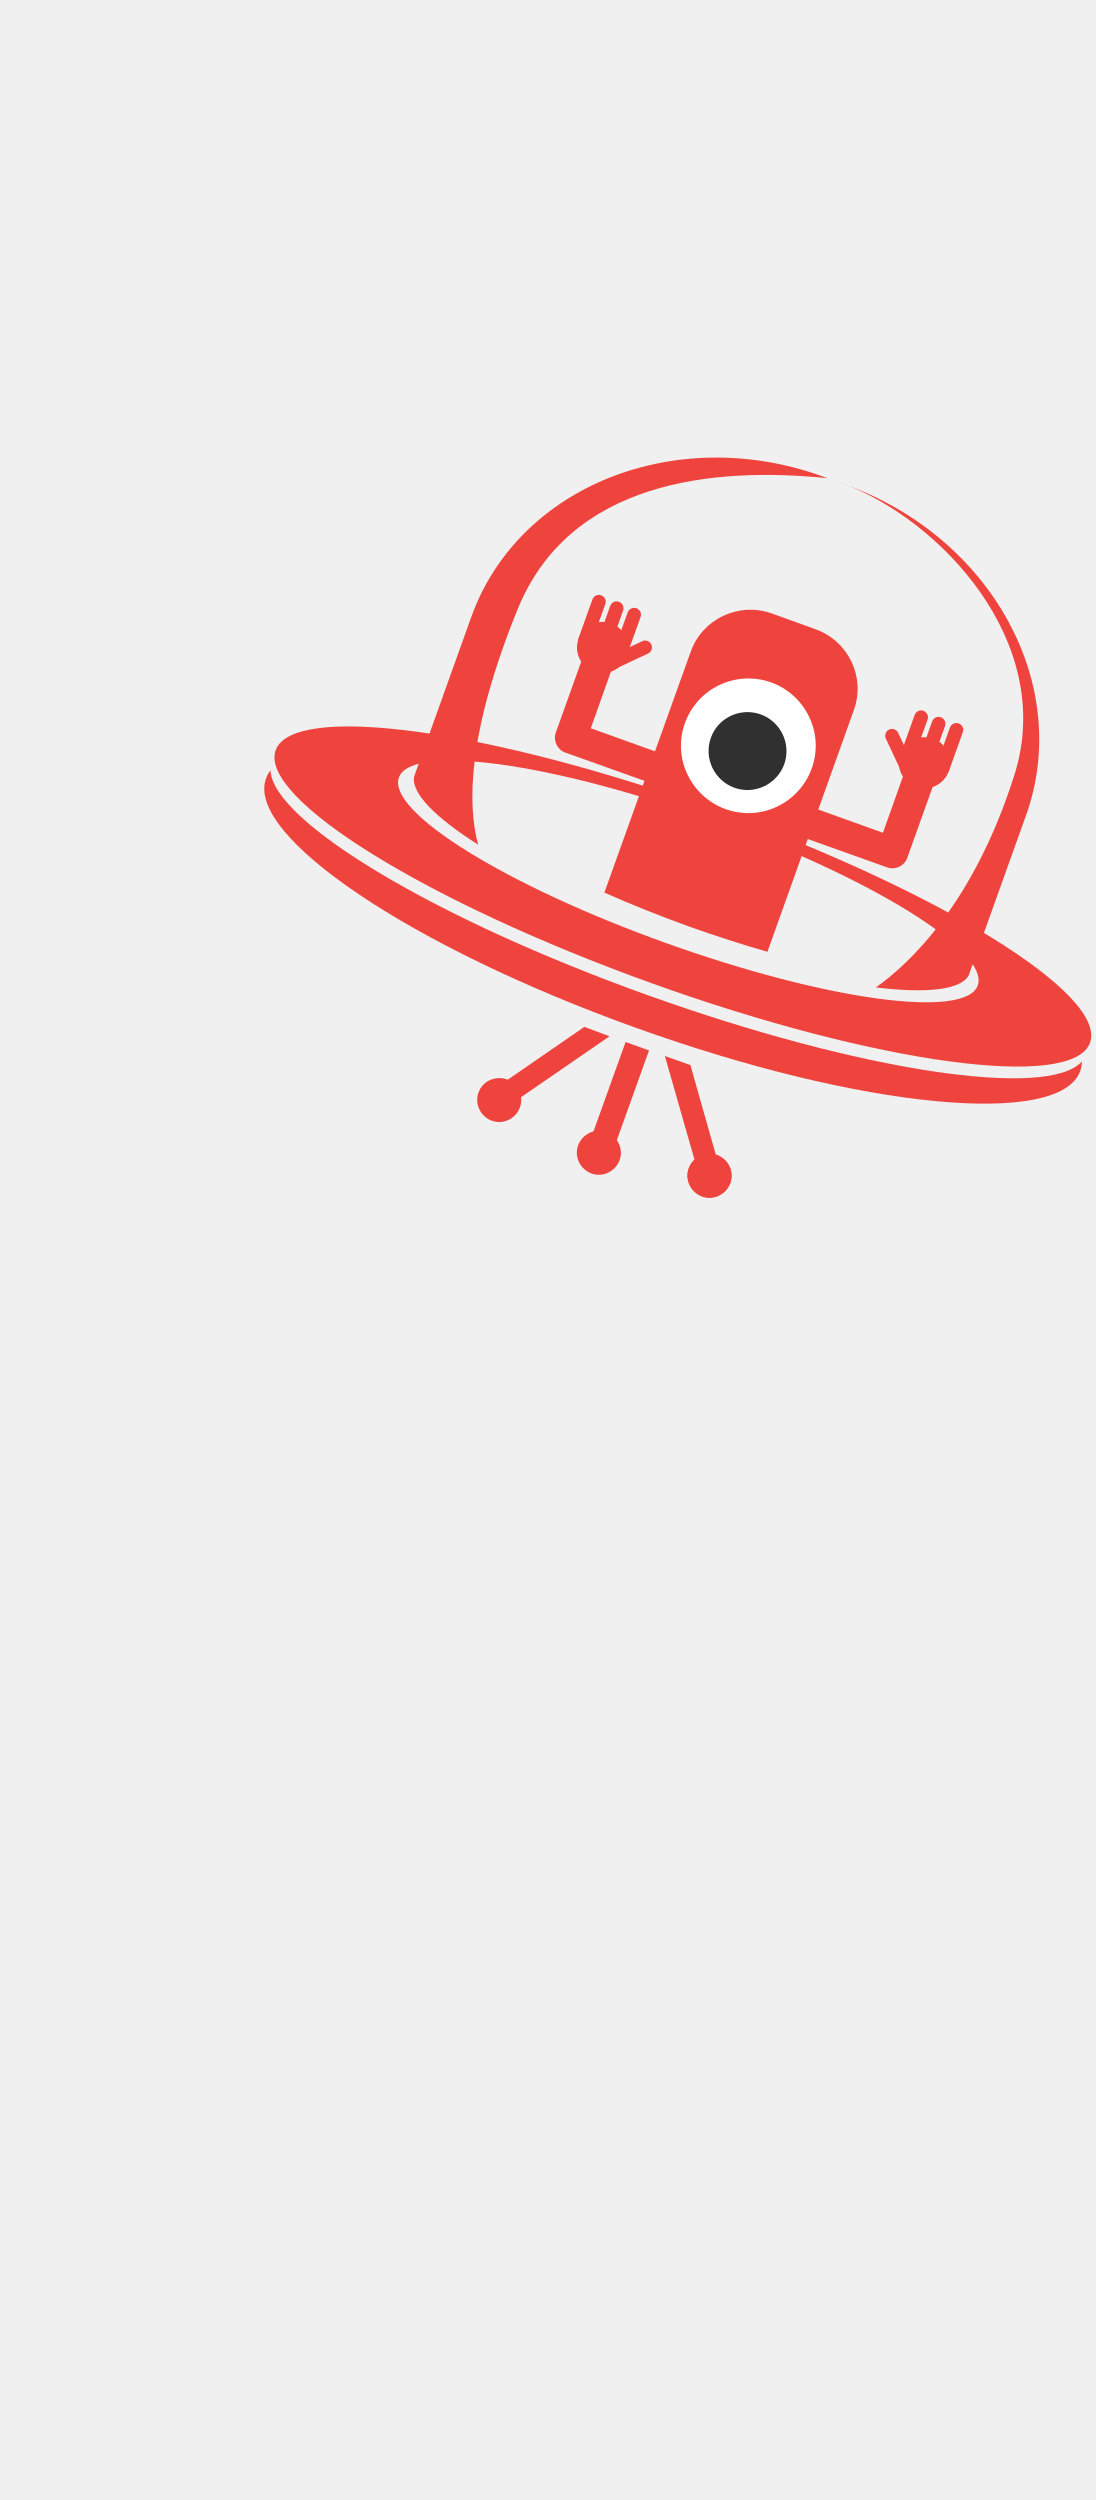
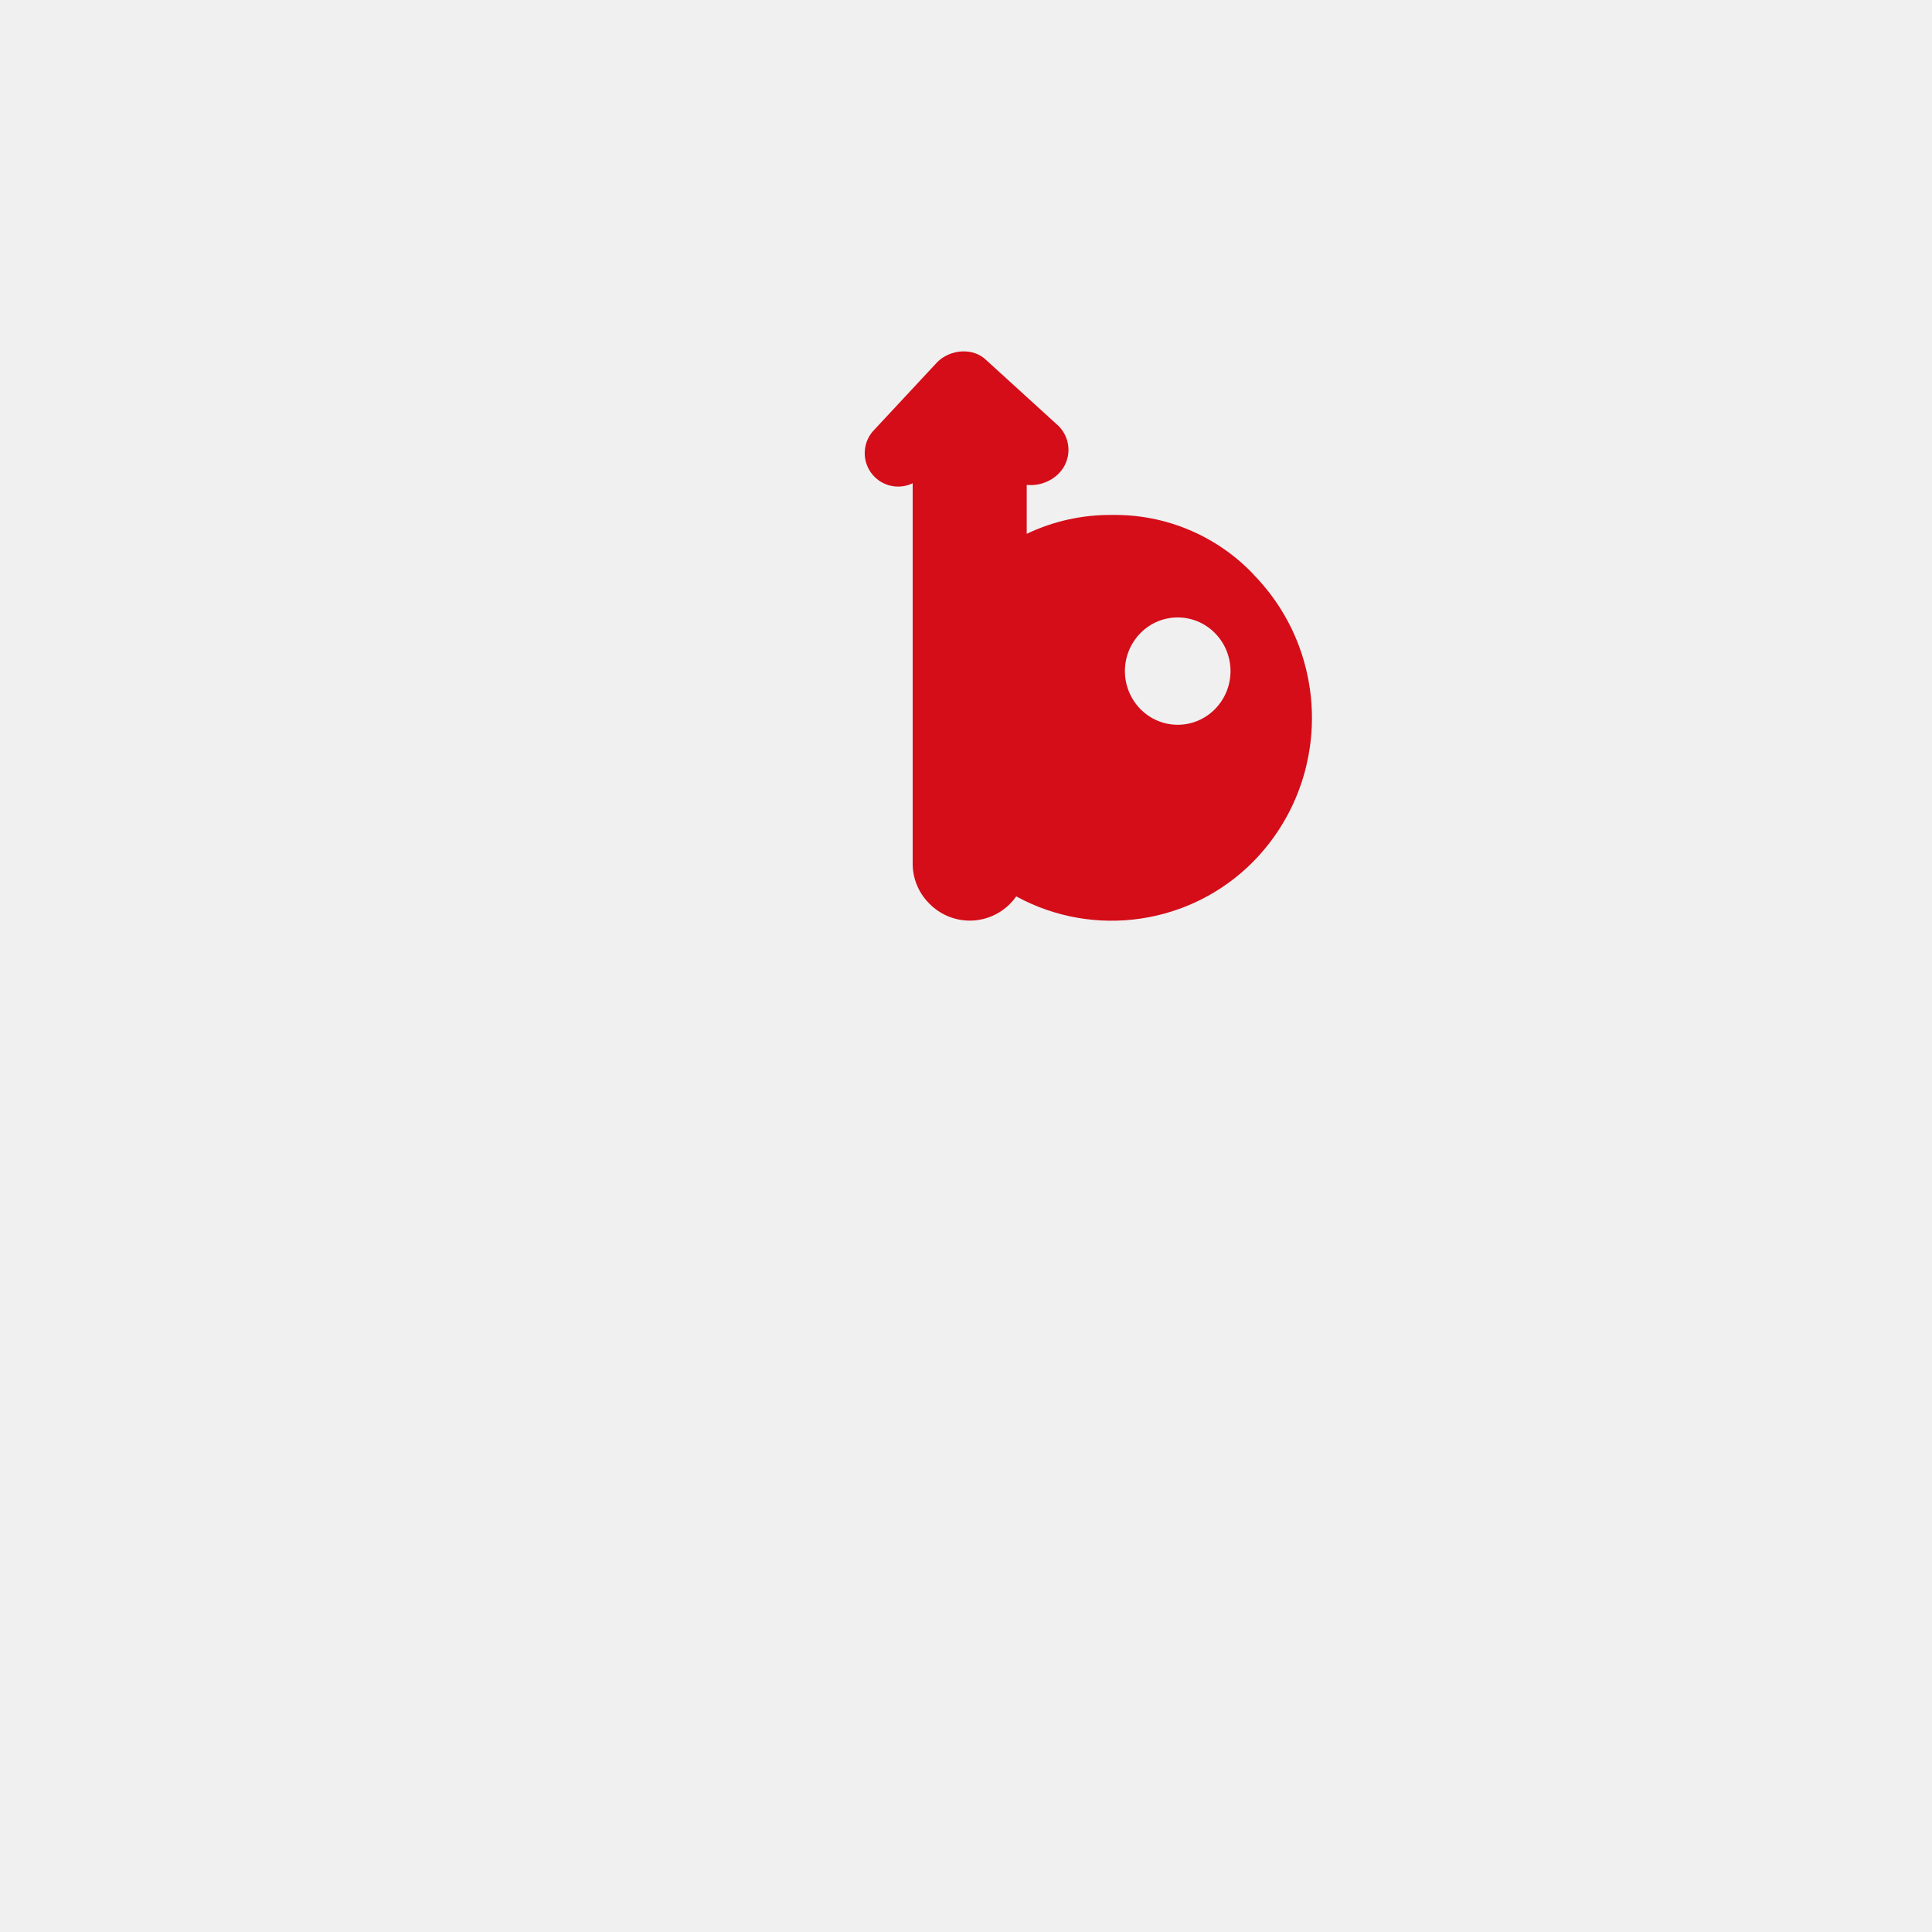
- <svg xmlns="http://www.w3.org/2000/svg" width="100%" height="100%" viewBox="0 0 230 525" version="1.1" xml:space="preserve" style="fill-rule:evenodd;clip-rule:evenodd;stroke-linejoin:round;stroke-miterlimit:2;">
-   <g id="inkiup-logo2" transform="matrix(-0.364396,0,0,0.361694,204.062,129.859)">
-     <g transform="matrix(-1.86455,0,0,1.87848,1293.89,-989.274)">
-       <path d="M614.3,585.8C544.8,560.8 484.1,552.6 478.8,567.4C473.5,582.2 525.5,614.4 595,639.4C664.5,664.4 725.2,672.6 730.5,657.8C735.9,642.9 683.8,610.7 614.3,585.8ZM599.5,627C550.1,609.3 513.1,586.4 516.9,575.8C520.7,565.3 563.8,571.1 613.2,588.9C662.6,606.6 699.6,629.5 695.8,640.1C692,650.6 648.9,644.7 599.5,627Z" style="fill:rgb(239,68,62);fill-rule:nonzero;" />
-       <g>
-         <path d="M647.7,482.7C602.3,466.4 553.8,485.8 539.3,526.1L521.6,575.5C520.6,580.6 528.2,588.2 541.4,596.6C538.1,584.5 537.9,562.4 553.6,523.8C569.7,484.2 613.9,479.7 649.3,483.3L647.7,482.7Z" style="fill:rgb(239,68,62);fill-rule:nonzero;" />
-       </g>
-       <g>
-         <path d="M654.7,485.2C700.1,501.5 725.2,547.3 710.7,587.6L693,637C690.5,641.5 679.9,642.6 664.3,640.7C674.6,633.5 694.7,614.6 707.2,574.8C720,534 684.1,495.7 653.2,484.6L654.7,485.2Z" style="fill:rgb(239,68,62);fill-rule:nonzero;" />
-       </g>
-       <path d="M593.8,643.1C527.9,619.5 477.8,589.3 477.2,573.6C476.6,574.4 476.1,575.2 475.8,576.2C469.5,593.8 520.7,628.3 590.2,653.2C659.7,678.2 721.2,684.1 727.5,666.5C727.8,665.6 728,664.6 728,663.6C717.5,675.3 659.6,666.7 593.8,643.1Z" style="fill:rgb(239,68,62);fill-rule:nonzero;" />
-       <g>
-         <g>
-           <path d="M551.5,676.8L543.6,674L574.2,652.9L582,655.8L551.5,676.8Z" style="fill:rgb(239,68,62);fill-rule:nonzero;" />
-           <path d="M541.5,673.2C540.2,676.7 542.1,680.6 545.6,681.9C549.1,683.2 553,681.3 554.3,677.8C555.6,674.3 553.7,670.4 550.2,669.1C546.6,667.9 542.7,669.7 541.5,673.2Z" style="fill:rgb(239,68,62);fill-rule:nonzero;" />
-         </g>
-         <g>
-           <path d="M609.3,697.6L617.1,700.4L607,664.7L599.1,661.9L609.3,697.6Z" style="fill:rgb(239,68,62);fill-rule:nonzero;" />
-           <path d="M619.3,701.2C618,704.7 614.1,706.6 610.6,705.3C607.1,704 605.2,700.1 606.5,696.6C607.8,693.1 611.7,691.2 615.2,692.5C618.7,693.8 620.6,697.6 619.3,701.2Z" style="fill:rgb(239,68,62);fill-rule:nonzero;" />
-           <path d="M619.3,701.2C618,704.7 614.1,706.6 610.6,705.3C607.1,704 605.2,700.1 606.5,696.6C607.8,693.1 611.7,691.2 615.2,692.5C618.7,693.8 620.6,697.6 619.3,701.2Z" style="fill:rgb(239,68,62);fill-rule:nonzero;" />
-         </g>
-         <g transform="matrix(0.3379,-0.9412,0.9412,0.3379,-248.507,997.368)">
-           <rect x="567.1" y="671.5" width="35" height="7.7" style="fill:rgb(239,68,62);" />
-         </g>
-         <path d="M585.1,694.1C583.8,697.6 579.9,699.5 576.4,698.2C572.9,696.9 571,693 572.3,689.5C573.6,686 577.5,684.1 581,685.4C584.5,686.7 586.4,690.6 585.1,694.1Z" style="fill:rgb(239,68,62);fill-rule:nonzero;" />
-       </g>
-     </g>
-     <g transform="matrix(-1.86455,0,0,1.87848,1293.89,-989.274)">
-       <path d="M645.7,530L632.1,525.1C621.9,521.5 610.7,526.8 607.1,536.9L580.4,611.4C588.5,615 597.5,618.6 606.9,622C615.1,624.9 623.2,627.5 630.8,629.7L657.5,555C661.2,544.9 655.9,533.7 645.7,530Z" style="fill:rgb(239,68,62);fill-rule:nonzero;" />
-       <g>
-         <path d="M605.3,559C601.4,569.8 607.1,581.7 617.9,585.6C628.7,589.5 640.6,583.8 644.5,573C648.4,562.2 642.7,550.3 631.9,546.4C621,542.6 609.2,548.2 605.3,559Z" style="fill:white;fill-rule:nonzero;" />
-         <path d="M613.3,563.6C611.1,569.8 614.3,576.7 620.6,579C626.8,581.2 633.7,578 636,571.7C638.2,565.5 635,558.6 628.7,556.3C622.4,554.1 615.5,557.3 613.3,563.6Z" style="fill:rgb(47,48,47);fill-rule:nonzero;" />
-         <g>
-           <path d="M673.9,572.1L666.5,592.9L644.5,585C642,584.1 639.2,585.4 638.3,587.9C637.4,590.4 638.7,593.2 641.2,594.1L667.8,603.6C670.3,604.5 673.1,603.2 674,600.7L683.1,575.3L673.9,572.1Z" style="fill:rgb(239,68,62);fill-rule:nonzero;" />
-         </g>
-         <path d="M671.9,568.6C670.4,572.7 672.6,577.3 676.7,578.7C680.8,580.2 685.4,578 686.8,573.9C688.3,569.8 686.1,565.2 682,563.8C677.9,562.4 673.4,564.5 671.9,568.6Z" style="fill:rgb(239,68,62);fill-rule:nonzero;" />
-         <path d="M676,569.9C675.6,571 674.4,571.6 673.3,571.2C672.2,570.8 671.6,569.6 672,568.5L676.3,556.5C676.7,555.4 677.9,554.8 679,555.2C680.1,555.6 680.7,556.8 680.3,557.9L676,569.9Z" style="fill:rgb(239,68,62);fill-rule:nonzero;" />
-         <path d="M686.9,573.8C686.5,574.9 685.3,575.5 684.2,575.1C683.1,574.7 682.5,573.5 682.9,572.4L687.2,560.4C687.6,559.3 688.8,558.7 689.9,559.1C691,559.5 691.6,560.7 691.2,561.8L686.9,573.8Z" style="fill:rgb(239,68,62);fill-rule:nonzero;" />
-         <path d="M681.4,571.9C681,573 679.8,573.6 678.7,573.2C677.6,572.8 677,571.6 677.4,570.5L681.7,558.5C682.1,557.4 683.3,556.8 684.4,557.2C685.5,557.6 686.1,558.8 685.7,559.9L681.4,571.9Z" style="fill:rgb(239,68,62);fill-rule:nonzero;" />
-         <path d="M676.6,573.5C677.1,574.6 676.6,575.8 675.6,576.3C674.5,576.8 673.3,576.3 672.8,575.3L667.4,563.8C666.9,562.7 667.4,561.5 668.4,561C669.5,560.5 670.7,561 671.2,562L676.6,573.5Z" style="fill:rgb(239,68,62);fill-rule:nonzero;" />
-         <g>
-           <g>
-             <path d="M583.6,539.8L576.2,560.6L598.2,568.5C600.7,569.4 602,572.2 601.1,574.7C600.2,577.2 597.4,578.6 594.9,577.6L568.3,568.1C565.8,567.2 564.5,564.4 565.4,561.9L574.5,536.5L583.6,539.8Z" style="fill:rgb(239,68,62);fill-rule:nonzero;" />
-           </g>
-           <path d="M587.3,538.3C585.8,542.4 581.3,544.6 577.2,543.1C573.1,541.6 570.9,537.1 572.4,533C573.9,528.9 578.4,526.7 582.5,528.2C586.6,529.7 588.8,534.2 587.3,538.3Z" style="fill:rgb(239,68,62);fill-rule:nonzero;" />
-           <path d="M583.3,536.8C582.9,537.9 583.5,539.1 584.6,539.5C585.7,539.9 586.9,539.3 587.3,538.2L591.6,526.2C592,525.1 591.4,523.9 590.3,523.5C589.2,523.1 588,523.7 587.6,524.8L583.3,536.8Z" style="fill:rgb(239,68,62);fill-rule:nonzero;" />
-           <path d="M572.4,532.8C572,533.9 572.6,535.1 573.7,535.5C574.8,535.9 576,535.3 576.4,534.2L580.7,522.2C581.1,521.1 580.5,519.9 579.4,519.5C578.3,519.1 577.1,519.7 576.7,520.8L572.4,532.8Z" style="fill:rgb(239,68,62);fill-rule:nonzero;" />
-           <path d="M577.9,534.8C577.5,535.9 578.1,537.1 579.2,537.5C580.3,537.9 581.5,537.3 581.9,536.2L586.2,524.2C586.6,523.1 586,521.9 584.9,521.5C583.8,521.1 582.6,521.7 582.2,522.8L577.9,534.8Z" style="fill:rgb(239,68,62);fill-rule:nonzero;" />
-           <path d="M580.6,539.1C579.5,539.6 579.1,540.9 579.6,541.9C580.1,543 581.4,543.4 582.4,542.9L593.9,537.5C595,537 595.4,535.7 594.9,534.7C594.4,533.6 593.1,533.2 592.1,533.7L580.6,539.1Z" style="fill:rgb(239,68,62);fill-rule:nonzero;" />
-         </g>
-       </g>
+ <svg xmlns="http://www.w3.org/2000/svg" viewBox="0 0 512 512">
+   <defs>
+     <style>.cls-1{fill:#d40d18;}.cls-2{fill:none;}</style>
+   </defs>
+   <g id="레이어_2" data-name="레이어 2">
+     <g id="레이어_1-2" data-name="레이어 1">
+       <path class="cls-1" d="M332.19,152.21a50.61,50.61,0,0,0-37.42-15.74,51.21,51.21,0,0,0-22.68,5V128.79c0-.1,0-.19,0-.29a10.51,10.51,0,0,0,8.48-3,8.93,8.93,0,0,0,0-12.57L261.44,95.5c-3.46-3.46-9.52-3-13,.41l-16.65,17.88a8.86,8.86,0,0,0,10.08,14.28c0,.24,0,.48,0,.72v99.82a14.89,14.89,0,0,0,4.42,10.86,15,15,0,0,0,21.43,0,15.56,15.56,0,0,0,1.59-1.92,52.79,52.79,0,0,0,62.89-9.29,54.38,54.38,0,0,0,0-76ZM322,187.9a13.82,13.82,0,0,1-19.79,0,14.37,14.37,0,0,1,0-20.1,13.82,13.82,0,0,1,19.79,0,14.37,14.37,0,0,1,0,20.1Z" />
+       <rect class="cls-2" x="203.77" y="92.74" width="169.37" height="151.59" />
+       <rect class="cls-2" width="512" height="512" />
    </g>
  </g>
</svg>
